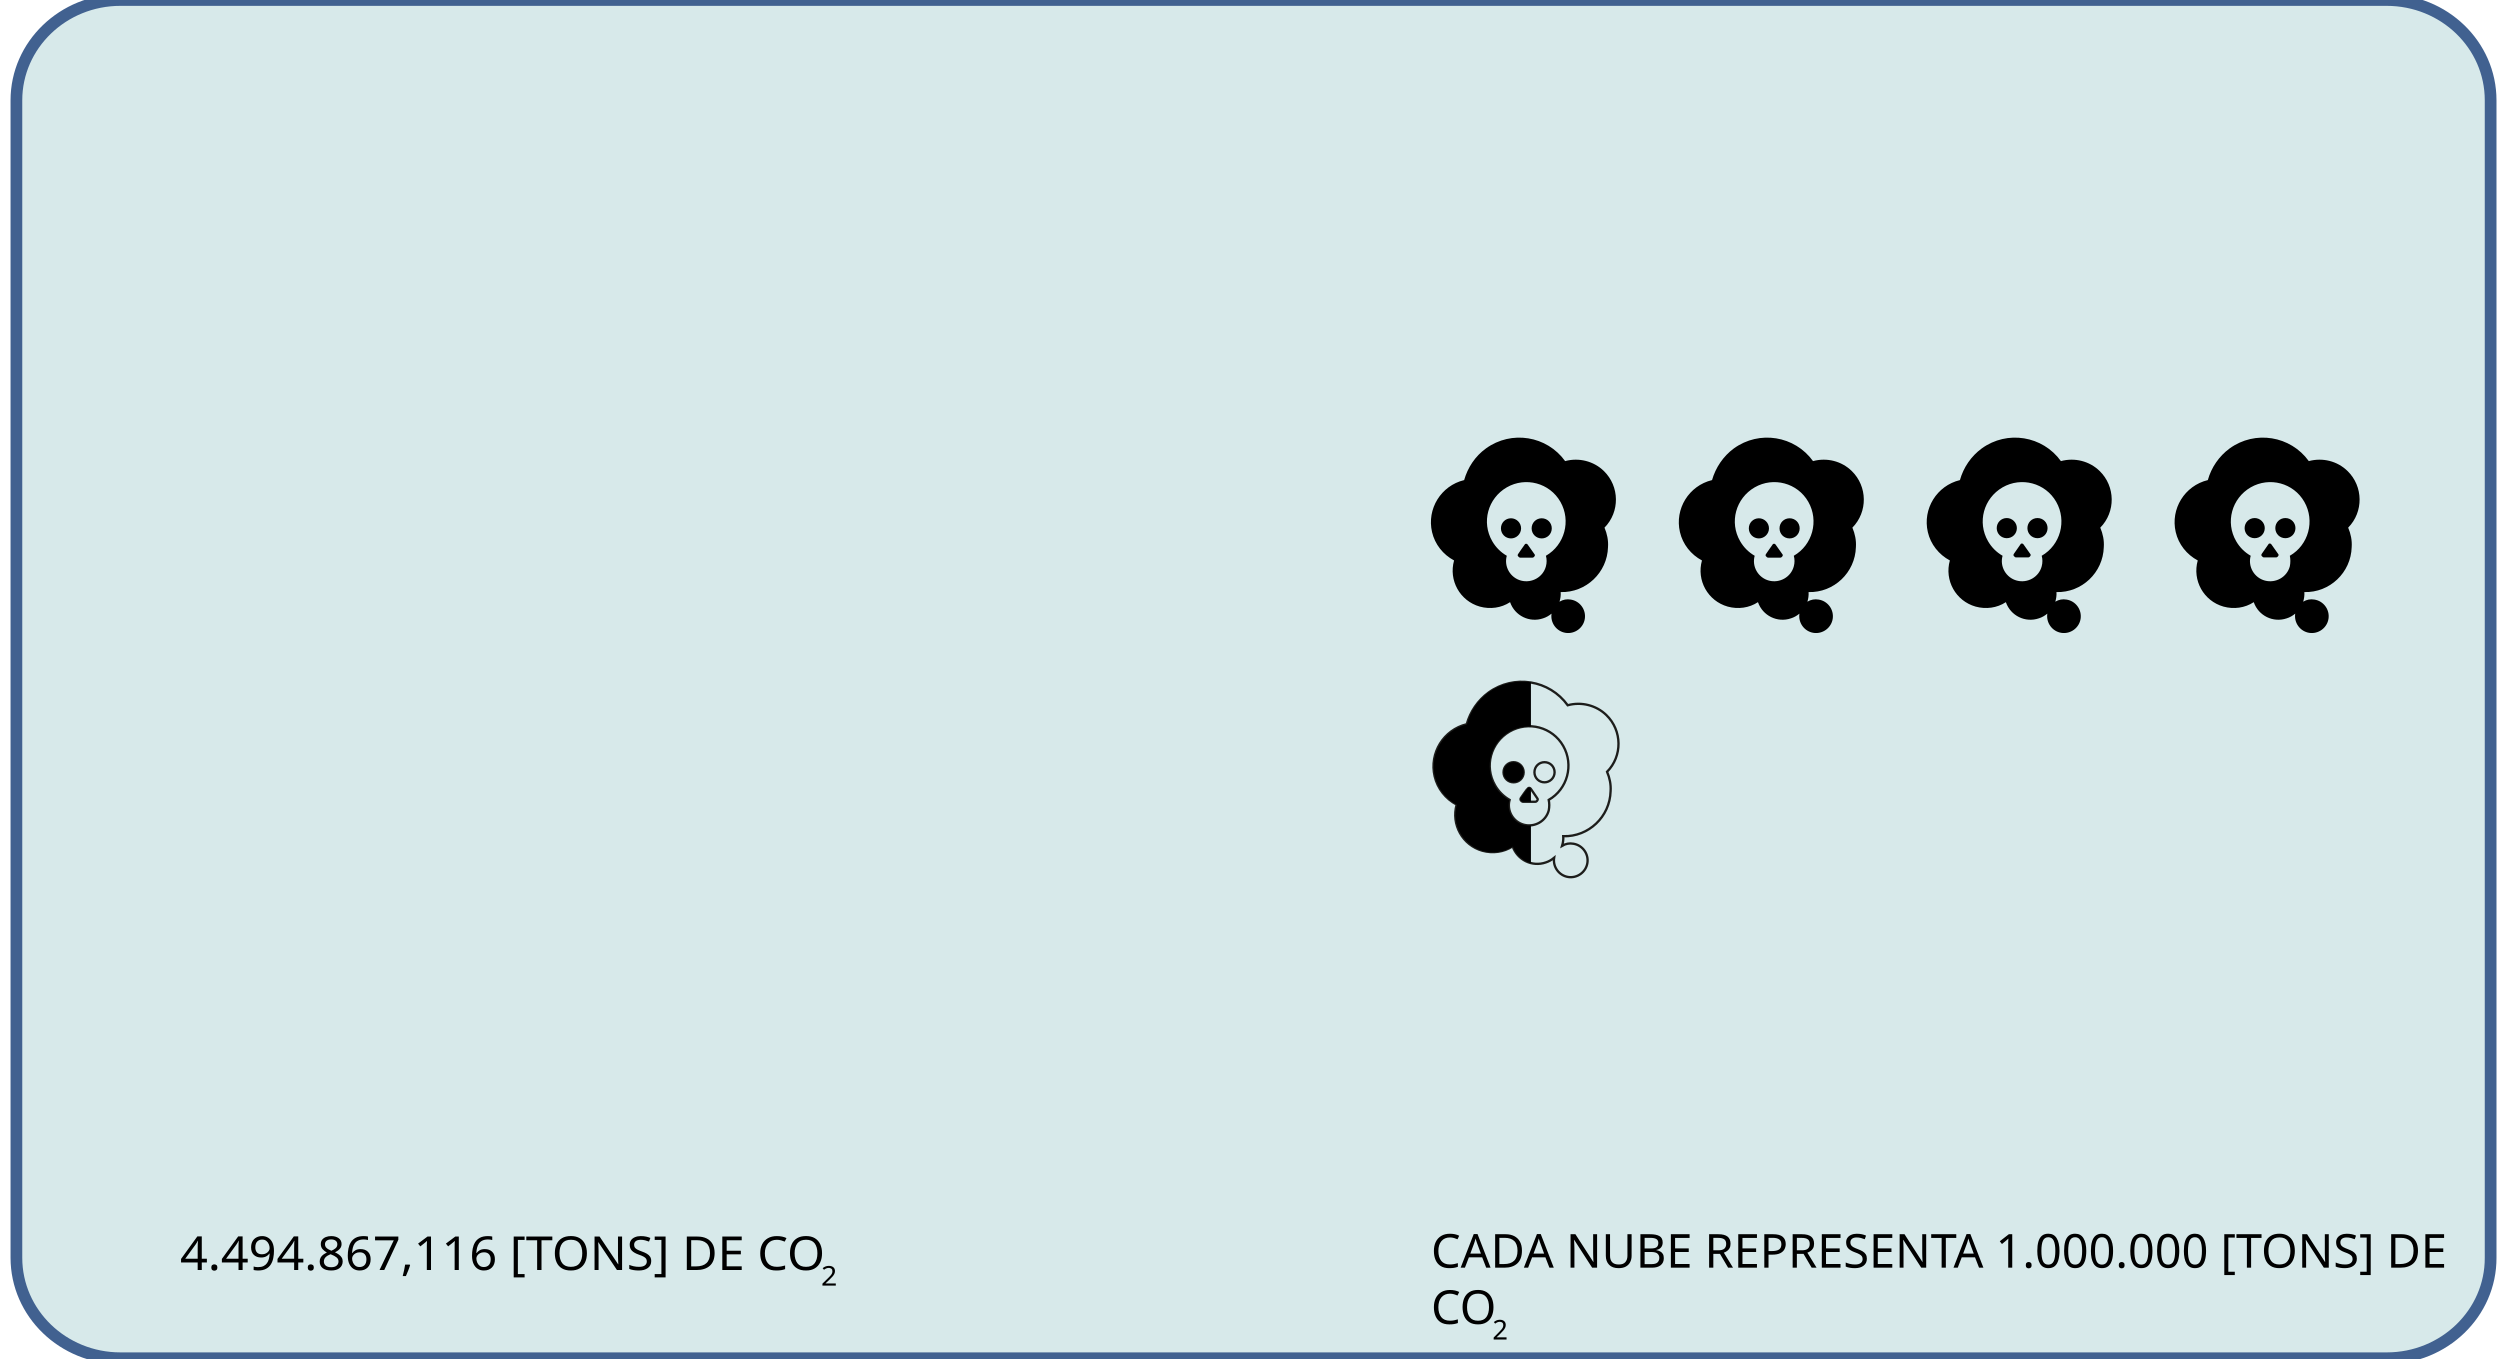
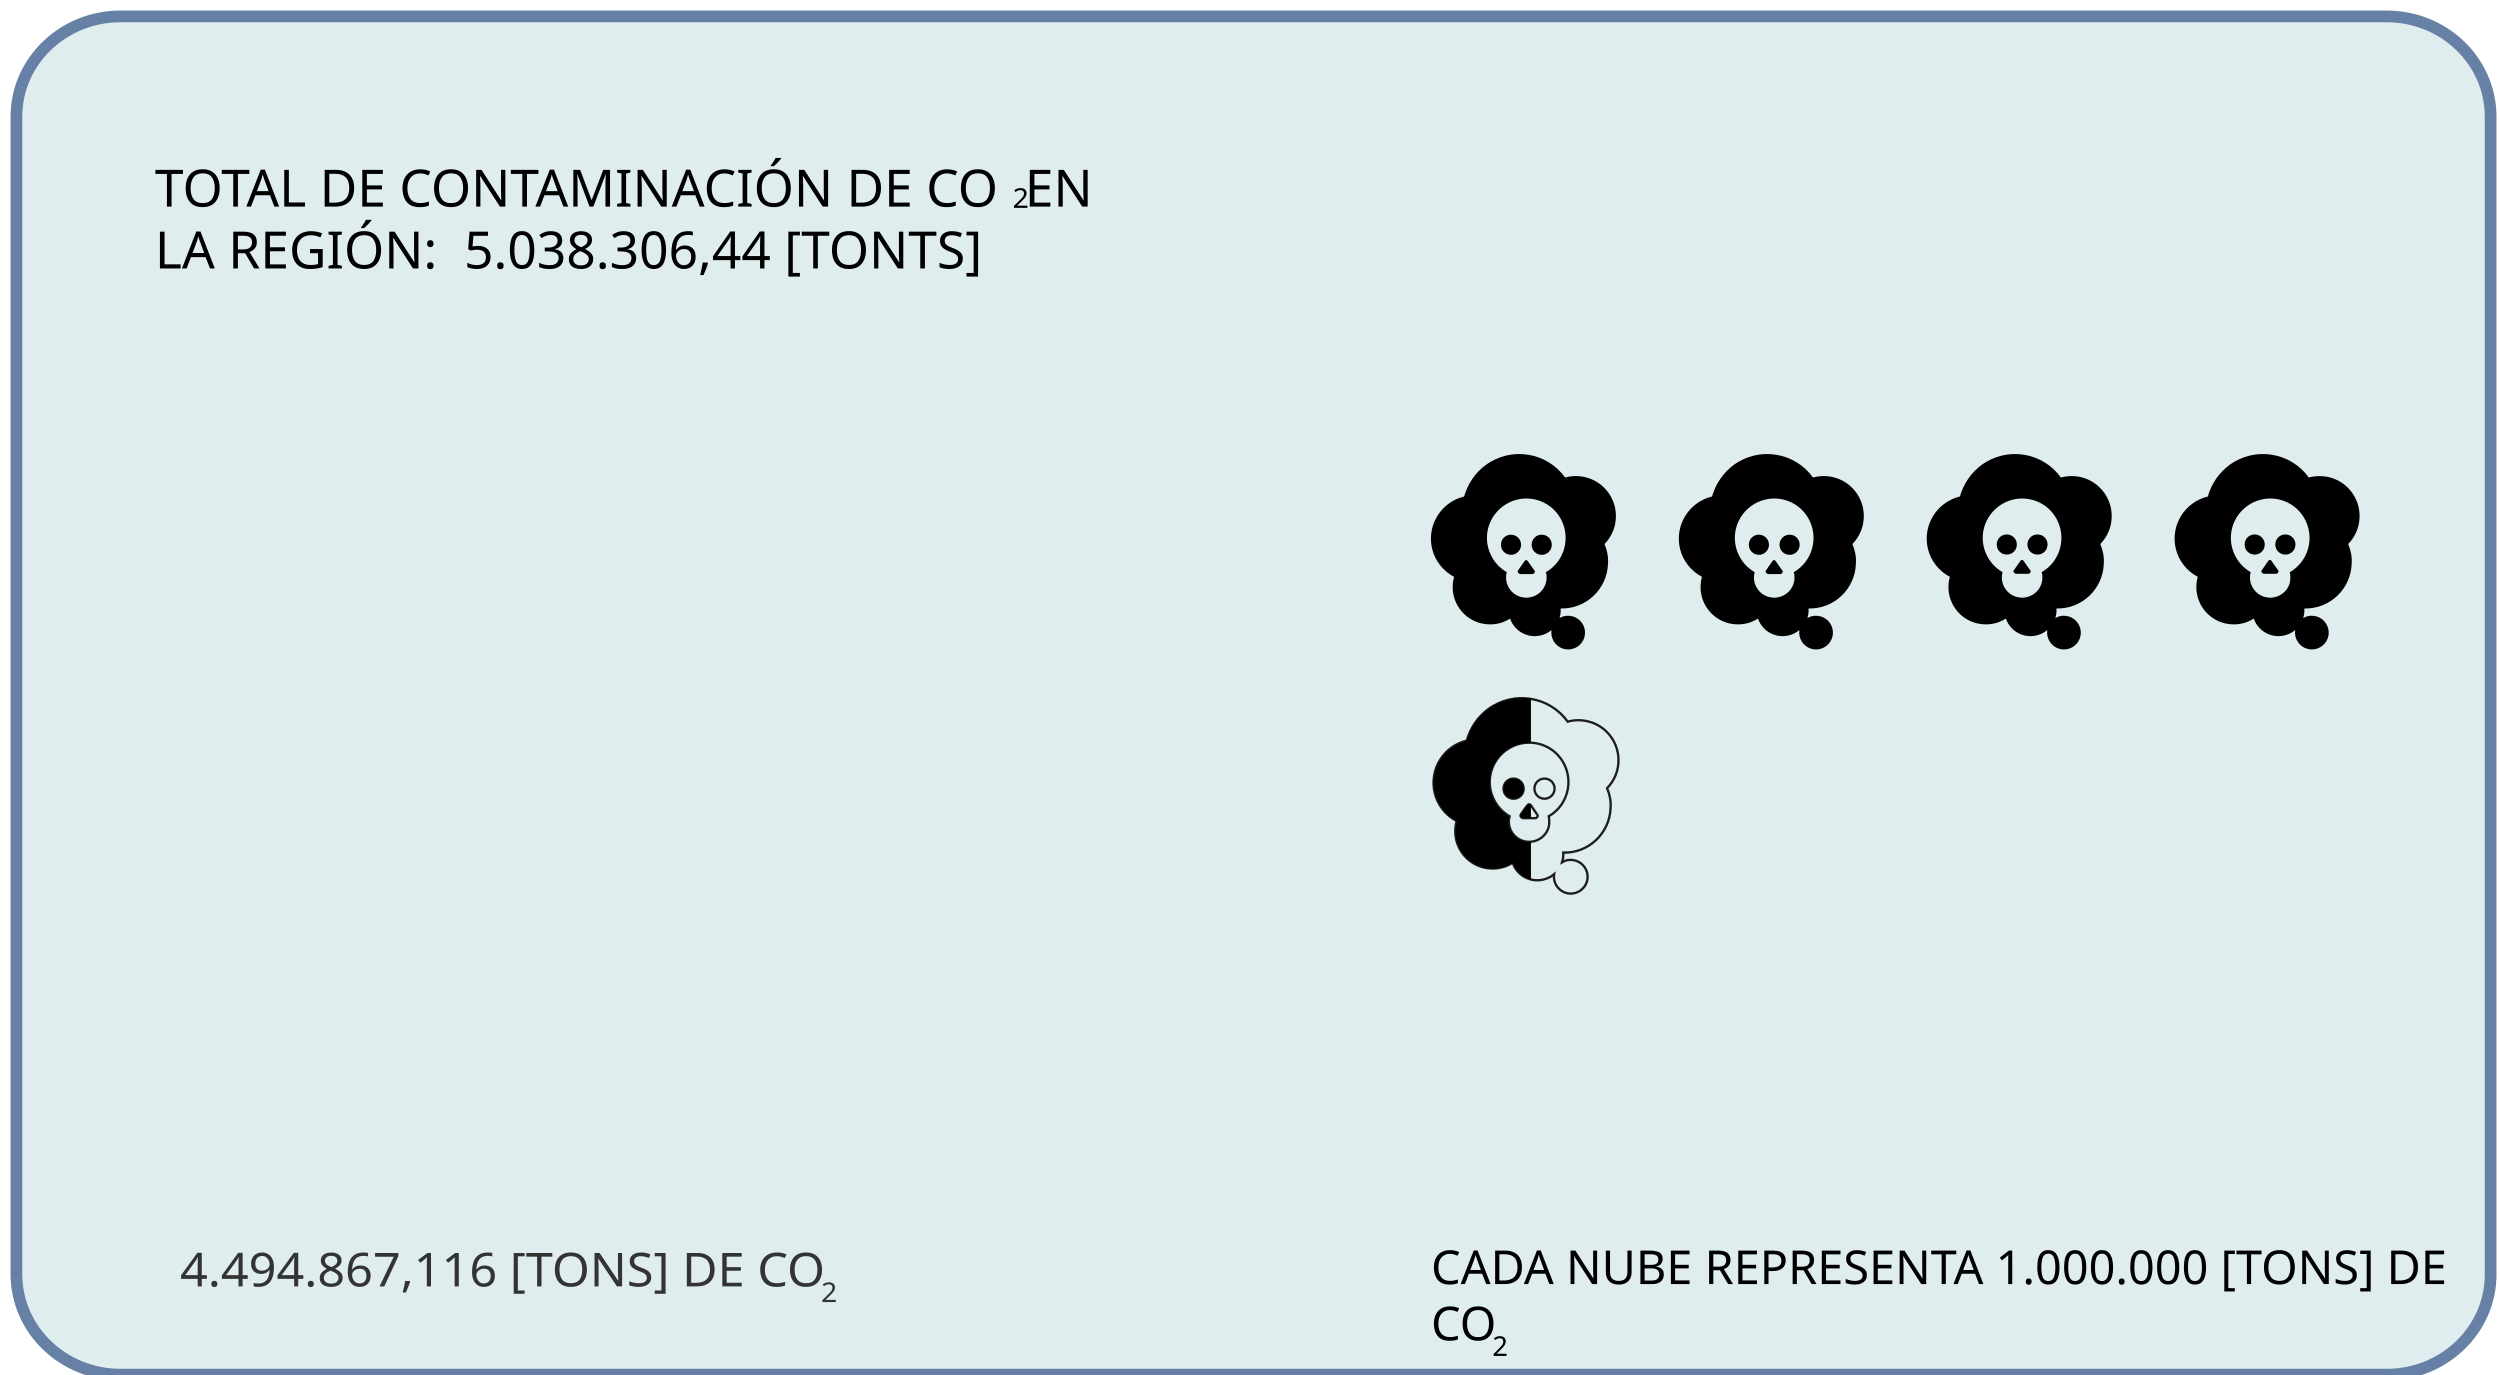
- <svg xmlns="http://www.w3.org/2000/svg" version="1.1" id="Capa_1" x="0px" y="0px" viewBox="0 0 1067 579.7" style="enable-background:new 0 0 1067 579.7;" xml:space="preserve">
+ <svg xmlns="http://www.w3.org/2000/svg" version="1.1" id="Capa_1" x="0px" y="0px" viewBox="0 0 1067 586.7" style="enable-background:new 0 0 1067 586.7;" xml:space="preserve">
  <style type="text/css">
- 	.st0{fill:#D7E9EA;stroke:#416190;stroke-width:5;stroke-miterlimit:10;}
- 	.st1{fill:none;}
- 	.st2{font-family:'Tahoma';}
- 	.st3{font-size:20px;}
- 	.st4{font-size:11.66px;}
- 	.st5{fill:none;stroke:#1D1D1B;stroke-miterlimit:10;}
+ 	.st0{opacity:0.8;}
+ 	.st1{fill:#D7E9EA;stroke:#416190;stroke-width:5;stroke-miterlimit:10;}
+ 	.st2{fill:none;}
+ 	.st3{font-family:'Tahoma';}
+ 	.st4{font-size:20px;}
+ 	.st5{font-size:11.66px;}
+ 	.st6{fill:none;stroke:#1D1D1B;stroke-miterlimit:10;}
+ 	.st7{font-family:'Tahoma-Bold';}
+ 	.st8{font-size:22px;}
</style>
-   <g id="Capa_2">
-     <path class="st0" d="M1018.7,579.7H51.4C26.9,579.7,7,560.5,7,536.8v-494C7,19.2,26.9,0,51.4,0h967.2c24.6,0,44.4,19.2,44.4,42.8   v494C1063.1,560.5,1043.1,579.7,1018.7,579.7z" />
-     <rect x="71.5" y="526.8" class="st1" width="445.3" height="88.2" />
-     <text transform="matrix(1.0374 0 0 1 71.439 542.0479)" class="st2 st3"> 4.494.867,116 [TONS] DE CO</text>
-     <text transform="matrix(1.0374 0 0 1 350.4302 548.708)" class="st2 st4">2</text>
-     <text transform="matrix(1.0374 0 0 1 357.0337 542.0479)" class="st2 st3">        </text>
+   <g id="Capa_2" class="st0">
+     <path class="st1" d="M1018.7,586.7H51.4C26.9,586.7,7,567.5,7,543.8v-494C7,26.2,26.9,7,51.4,7h967.2c24.6,0,44.4,19.2,44.4,42.8   v494C1063.1,567.5,1043.1,586.7,1018.7,586.7z" />
+     <rect x="71.5" y="533.8" class="st2" width="445.3" height="88.2" />
+     <text transform="matrix(1.0374 0 0 1 71.439 549.0479)" class="st3 st4"> 4.494.867,116 [TONS] DE CO</text>
+     <text transform="matrix(1.0374 0 0 1 350.4307 555.708)" class="st3 st5">2</text>
+     <text transform="matrix(1.0374 0 0 1 357.0342 549.0479)" class="st3 st4">        </text>
  </g>
  <g id="Capa_1_1_">
-     <path d="M634.2,191.4c10.9-7.9,26-5.4,33.8,5.4c5.8-1.6,12.2,0,16.5,4.2c6.8,6.6,6.9,17.5,0.3,24.2c1.1,2.6,1.7,5.4,1.5,8.3   c-0.3,10.9-9.4,19.5-20.2,19.2c0.1,1.4-0.1,2.8-0.5,4.1c1.5-0.9,3.1-1.2,4.8-0.9c3.9,0.6,6.6,4.3,6,8.2c-0.6,3.9-4.3,6.6-8.2,6   s-6.6-4.3-6-8.2c-1.1,0.9-2.3,1.6-3.6,2c-5.8,2-12.1-1.1-14.1-6.9c-3.8,2.5-8.5,3.1-12.9,1.9c-8.5-2.4-13.4-11.2-11-19.7   c-4.7-2.5-8.2-6.9-9.4-12.1c-2.3-9.9,3.8-19.8,13.7-22.2C626.4,199.6,629.6,194.7,634.2,191.4z M659.8,237.2   c8-4.6,10.8-14.9,6.2-23s-14.9-10.8-22.9-6.2c-8.1,4.7-10.9,14.9-6.2,23c1.5,2.6,3.6,4.7,6.2,6.2c-1.3,4.6,1.5,9.4,6.1,10.6   c4.6,1.2,9.4-1.5,10.6-6.1C660.2,240.2,660.2,238.7,659.8,237.2z M649.2,225.5c0-2.4-2-4.3-4.3-4.3c-2.4,0-4.3,1.9-4.3,4.3   c0,2.4,1.9,4.3,4.3,4.3C647.2,229.8,649.2,227.9,649.2,225.5L649.2,225.5z M647.9,236.5c-0.2,0.3-0.2,0.7,0,0.9   c0.4,0.4,0.6,0.6,0.8,0.6h2.7h2.7c0.2,0,0.4-0.1,0.6-0.3c0.5-0.5,0.5-0.9,0.2-1.2l-2.9-4.1c-0.3-0.4-0.8-0.4-1.1-0.2   C650.7,232.4,647.9,236.5,647.9,236.5 M662.3,225.5c0-2.4-1.9-4.3-4.3-4.3c-2.4,0-4.3,1.9-4.3,4.3c0,2.4,1.9,4.3,4.3,4.3   C660.4,229.8,662.3,227.9,662.3,225.5L662.3,225.5z" />
-     <path d="M740,191.4c10.9-7.9,26-5.4,33.8,5.4c5.9-1.6,12.2,0,16.5,4.2c6.8,6.6,6.9,17.5,0.3,24.2c1.1,2.6,1.7,5.4,1.5,8.3   c-0.3,10.9-9.4,19.5-20.2,19.2c0.1,1.4-0.1,2.8-0.5,4.1c1.5-0.9,3.1-1.2,4.8-0.9c3.9,0.6,6.6,4.3,6,8.2c-0.6,3.9-4.3,6.6-8.2,6   s-6.6-4.3-6-8.2c-1.1,0.9-2.3,1.6-3.6,2c-5.8,2-12.1-1.1-14.1-6.9c-3.8,2.5-8.5,3.1-12.9,1.9c-8.5-2.4-13.4-11.2-11-19.7   c-4.7-2.5-8.2-6.9-9.4-12.1c-2.3-9.9,3.8-19.8,13.7-22.2C732.2,199.6,735.5,194.7,740,191.4z M765.6,237.2c8-4.6,10.8-14.9,6.2-23   s-14.9-10.8-22.9-6.2c-8.1,4.7-10.9,14.9-6.2,23c1.5,2.6,3.6,4.7,6.2,6.2c-1.3,4.6,1.5,9.4,6.1,10.6c4.6,1.2,9.4-1.5,10.6-6.1   C766,240.2,766,238.7,765.6,237.2z M755,225.5c0-2.4-2-4.3-4.3-4.3c-2.4,0-4.3,1.9-4.3,4.3c0,2.4,1.9,4.3,4.3,4.3   C753,229.8,755,227.9,755,225.5L755,225.5z M753.7,236.5c-0.2,0.3-0.2,0.7,0,0.9c0.4,0.4,0.6,0.6,0.8,0.6h2.7h2.7   c0.2,0,0.4-0.1,0.6-0.3c0.5-0.5,0.5-0.9,0.2-1.2l-2.9-4.1c-0.3-0.4-0.8-0.4-1.1-0.2C756.5,232.4,753.7,236.5,753.7,236.5    M768.1,225.5c0-2.4-1.9-4.3-4.3-4.3c-2.4,0-4.3,1.9-4.3,4.3c0,2.4,1.9,4.3,4.3,4.3C766.2,229.8,768.1,227.9,768.1,225.5   L768.1,225.5z" />
-     <path d="M845.8,191.4c10.9-7.9,26-5.4,33.8,5.4c5.9-1.6,12.2,0,16.5,4.2c6.8,6.6,6.9,17.5,0.3,24.2c1.1,2.6,1.7,5.4,1.5,8.3   c-0.3,10.9-9.4,19.5-20.2,19.2c0.1,1.4-0.1,2.8-0.5,4.1c1.5-0.9,3.1-1.2,4.8-0.9c3.9,0.6,6.6,4.3,6,8.2c-0.6,3.9-4.3,6.6-8.2,6   s-6.6-4.3-6-8.2c-1.1,0.9-2.3,1.6-3.6,2c-5.8,2-12.1-1.1-14.1-6.9c-3.8,2.5-8.5,3.1-12.9,1.9c-8.5-2.4-13.4-11.2-11-19.7   c-4.7-2.5-8.2-6.9-9.4-12.1c-2.3-9.9,3.8-19.8,13.7-22.2C838,199.5,841.3,194.7,845.8,191.4z M871.4,237.2c8-4.6,10.8-14.9,6.2-23   s-14.9-10.8-22.9-6.2c-8.1,4.7-10.9,14.9-6.2,23c1.5,2.6,3.6,4.7,6.2,6.2c-1.3,4.6,1.5,9.4,6.1,10.6c4.6,1.2,9.4-1.5,10.6-6.1   C871.8,240.2,871.8,238.6,871.4,237.2z M860.8,225.4c0-2.4-2-4.3-4.3-4.3c-2.4,0-4.3,1.9-4.3,4.3c0,2.4,1.9,4.3,4.3,4.3   C858.9,229.7,860.8,227.8,860.8,225.4L860.8,225.4z M859.5,236.4c-0.2,0.3-0.2,0.7,0,0.9c0.4,0.4,0.6,0.6,0.8,0.6h2.7h2.7   c0.2,0,0.4-0.1,0.6-0.3c0.5-0.5,0.5-0.9,0.2-1.2l-2.9-4.1c-0.3-0.4-0.8-0.4-1.1-0.2C862.4,232.3,859.5,236.4,859.5,236.4    M873.9,225.4c0-2.4-1.9-4.3-4.3-4.3c-2.4,0-4.3,1.9-4.3,4.3c0,2.4,1.9,4.3,4.3,4.3S873.9,227.8,873.9,225.4L873.9,225.4z" />
-     <path d="M951.6,191.4c10.9-7.9,26-5.4,33.8,5.4c5.9-1.6,12.2,0,16.5,4.2c6.8,6.6,6.9,17.5,0.3,24.2c1.1,2.6,1.7,5.4,1.5,8.3   c-0.3,10.9-9.4,19.5-20.2,19.2c0.1,1.4-0.1,2.8-0.5,4.1c1.5-0.9,3.1-1.2,4.8-0.9c3.9,0.6,6.6,4.3,6,8.2c-0.6,3.9-4.3,6.6-8.2,6   s-6.6-4.3-6-8.2c-1.1,0.9-2.3,1.6-3.6,2c-5.8,2-12.1-1.1-14.1-6.9c-3.8,2.5-8.5,3.1-12.9,1.9c-8.5-2.4-13.4-11.2-11-19.7   c-4.7-2.5-8.2-6.9-9.4-12.1c-2.3-9.9,3.8-19.8,13.7-22.2C943.8,199.5,947.1,194.7,951.6,191.4z M977.3,237.2   c8-4.6,10.8-14.9,6.2-23s-14.9-10.8-22.9-6.2c-8.1,4.7-10.9,14.9-6.2,23c1.5,2.6,3.6,4.7,6.2,6.2c-1.3,4.6,1.5,9.4,6.1,10.6   c4.6,1.2,9.4-1.5,10.6-6.1C977.6,240.2,977.6,238.6,977.3,237.2z M966.6,225.4c0-2.4-2-4.3-4.3-4.3c-2.4,0-4.3,1.9-4.3,4.3   c0,2.4,1.9,4.3,4.3,4.3C964.7,229.7,966.6,227.8,966.6,225.4L966.6,225.4z M965.3,236.4c-0.2,0.3-0.2,0.7,0,0.9   c0.4,0.4,0.6,0.6,0.8,0.6h2.7h2.7c0.2,0,0.4-0.1,0.6-0.3c0.5-0.5,0.5-0.9,0.2-1.2l-2.9-4.1c-0.3-0.4-0.8-0.4-1.1-0.2   C968.2,232.3,965.3,236.4,965.3,236.4 M979.7,225.4c0-2.4-1.9-4.3-4.3-4.3c-2.4,0-4.3,1.9-4.3,4.3c0,2.4,1.9,4.3,4.3,4.3   S979.7,227.8,979.7,225.4L979.7,225.4z" />
-     <path class="st5" d="M635.3,295.6c10.9-7.9,26-5.4,33.8,5.4c5.8-1.6,12.2,0,16.5,4.2c6.8,6.6,6.9,17.5,0.3,24.2   c1.1,2.6,1.7,5.4,1.5,8.3c-0.3,10.9-9.4,19.5-20.2,19.2c0.1,1.4-0.1,2.8-0.5,4.1c1.5-0.9,3.1-1.2,4.8-0.9c3.9,0.6,6.6,4.3,6,8.2   c-0.6,3.9-4.3,6.6-8.2,6s-6.6-4.3-6-8.2c-1.1,0.9-2.3,1.6-3.6,2c-5.8,2-12.1-1.1-14.1-6.9c-3.8,2.5-8.5,3.1-12.9,1.9   c-8.5-2.4-13.4-11.2-11-19.7c-4.7-2.5-8.2-6.9-9.4-12.1c-2.3-9.9,3.8-19.8,13.7-22.2C627.5,303.7,630.8,298.9,635.3,295.6z    M661,341.4c8-4.6,10.8-14.9,6.2-23s-14.9-10.8-22.9-6.2c-8.1,4.7-10.9,14.9-6.2,23c1.5,2.6,3.6,4.7,6.2,6.2   c-1.3,4.6,1.5,9.4,6.1,10.6s9.4-1.5,10.6-6.1C661.3,344.4,661.3,342.8,661,341.4z M650.3,329.6c0-2.4-2-4.3-4.3-4.3   c-2.4,0-4.3,1.9-4.3,4.3s1.9,4.3,4.3,4.3C648.4,333.9,650.3,332,650.3,329.6L650.3,329.6z M649.1,340.6c-0.2,0.3-0.2,0.7,0,1   c0.4,0.4,0.6,0.6,0.8,0.6h2.7h2.7c0.2,0,0.4-0.1,0.6-0.3c0.5-0.5,0.5-0.9,0.2-1.2l-2.8-4.1c-0.3-0.4-0.8-0.4-1.1-0.2   C651.9,336.5,649.1,340.6,649.1,340.6 M663.5,329.6c0-2.4-1.9-4.3-4.3-4.3c-2.4,0-4.3,1.9-4.3,4.3s1.9,4.3,4.3,4.3   C661.5,333.9,663.5,332,663.5,329.6L663.5,329.6z" />
-     <rect x="610.8" y="525.8" class="st1" width="429.2" height="88.2" />
-     <text transform="matrix(1 0 0 1 610.7698 541.0476)" class="st2 st3">CADA NUBE REPRESENTA 1.000.000 [TONS] DE </text>
-     <text transform="matrix(1 0 0 1 610.7698 565.0476)" class="st2 st3">CO</text>
-     <text transform="matrix(1 0 0 1 636.9316 571.708)" class="st2 st4">2</text>
-     <text transform="matrix(1 0 0 1 643.2971 565.0476)" class="st2 st3">        </text>
-     <path d="M653.4,336.8l-0.2-0.3c-0.2-0.3-0.5-0.4-0.8-0.3c0,2,0,4,0,5.9c0-2,0-4,0-5.9c-0.1,0-0.2,0.1-0.3,0.1   c-0.2,0.2-3.1,4.3-3.1,4.3c-0.2,0.3-0.2,0.7,0,1c0.4,0.4,0.6,0.6,0.8,0.6h2.7h0.9" />
-     <path d="M653.4,291.2c-0.7-0.1-1.3-0.2-2-0.2c-5.5-0.4-11.2,1-16.1,4.5c-4.5,3.3-7.8,8.1-9.2,13.7c-9.9,2.3-16,12.3-13.7,22.2   c1.2,5.2,4.7,9.6,9.4,12.1c-2.4,8.5,2.6,17.2,11,19.7c4.4,1.2,9.1,0.5,12.9-1.9c1.2,3.6,4.2,6.2,7.7,7.1c0-5.4,0-10.8,0-16.1   c-1,0.1-2,0-3.1-0.2c-4.6-1.2-7.4-6-6.1-10.6c-2.6-1.5-4.8-3.6-6.2-6.2c-4.6-8.1-1.8-18.3,6.2-23c2.9-1.7,6.1-2.3,9.2-2.2   C653.4,303.7,653.4,297.5,653.4,291.2z" />
-     <path d="M646,325.3c-2.4,0-4.3,1.9-4.3,4.3s1.9,4.3,4.3,4.3c2.4,0,4.3-1.9,4.3-4.3C650.3,327.2,648.4,325.3,646,325.3z" />
+     <path d="M634.2,198.4c10.9-7.9,26-5.4,33.8,5.4c5.8-1.6,12.2,0,16.5,4.2c6.8,6.6,6.9,17.5,0.3,24.2c1.1,2.6,1.7,5.4,1.5,8.3   c-0.3,10.9-9.4,19.5-20.2,19.2c0.1,1.4-0.1,2.8-0.5,4.1c1.5-0.9,3.1-1.2,4.8-0.9c3.9,0.6,6.6,4.3,6,8.2c-0.6,3.9-4.3,6.6-8.2,6   s-6.6-4.3-6-8.2c-1.1,0.9-2.3,1.6-3.6,2c-5.8,2-12.1-1.1-14.1-6.9c-3.8,2.5-8.5,3.1-12.9,1.9c-8.5-2.4-13.4-11.2-11-19.7   c-4.7-2.5-8.2-6.9-9.4-12.1c-2.3-9.9,3.8-19.8,13.7-22.2C626.4,206.6,629.6,201.7,634.2,198.4z M659.8,244.2   c8-4.6,10.8-14.9,6.2-23s-14.9-10.8-22.9-6.2c-8.1,4.7-10.9,14.9-6.2,23c1.5,2.6,3.6,4.7,6.2,6.2c-1.3,4.6,1.5,9.4,6.1,10.6   c4.6,1.2,9.4-1.5,10.6-6.1C660.2,247.2,660.2,245.7,659.8,244.2z M649.2,232.5c0-2.4-2-4.3-4.3-4.3c-2.4,0-4.3,1.9-4.3,4.3   c0,2.4,1.9,4.3,4.3,4.3C647.2,236.8,649.2,234.9,649.2,232.5L649.2,232.5z M647.9,243.5c-0.2,0.3-0.2,0.7,0,0.9   c0.4,0.4,0.6,0.6,0.8,0.6h2.7h2.7c0.2,0,0.4-0.1,0.6-0.3c0.5-0.5,0.5-0.9,0.2-1.2l-2.9-4.1c-0.3-0.4-0.8-0.4-1.1-0.2   C650.7,239.4,647.9,243.5,647.9,243.5 M662.3,232.5c0-2.4-1.9-4.3-4.3-4.3c-2.4,0-4.3,1.9-4.3,4.3c0,2.4,1.9,4.3,4.3,4.3   C660.4,236.8,662.3,234.9,662.3,232.5L662.3,232.5z" />
+     <path d="M740,198.4c10.9-7.9,26-5.4,33.8,5.4c5.9-1.6,12.2,0,16.5,4.2c6.8,6.6,6.9,17.5,0.3,24.2c1.1,2.6,1.7,5.4,1.5,8.3   c-0.3,10.9-9.4,19.5-20.2,19.2c0.1,1.4-0.1,2.8-0.5,4.1c1.5-0.9,3.1-1.2,4.8-0.9c3.9,0.6,6.6,4.3,6,8.2c-0.6,3.9-4.3,6.6-8.2,6   s-6.6-4.3-6-8.2c-1.1,0.9-2.3,1.6-3.6,2c-5.8,2-12.1-1.1-14.1-6.9c-3.8,2.5-8.5,3.1-12.9,1.9c-8.5-2.4-13.4-11.2-11-19.7   c-4.7-2.5-8.2-6.9-9.4-12.1c-2.3-9.9,3.8-19.8,13.7-22.2C732.2,206.6,735.5,201.7,740,198.4z M765.6,244.2c8-4.6,10.8-14.9,6.2-23   s-14.9-10.8-22.9-6.2c-8.1,4.7-10.9,14.9-6.2,23c1.5,2.6,3.6,4.7,6.2,6.2c-1.3,4.6,1.5,9.4,6.1,10.6c4.6,1.2,9.4-1.5,10.6-6.1   C766,247.2,766,245.7,765.6,244.2z M755,232.5c0-2.4-2-4.3-4.3-4.3c-2.4,0-4.3,1.9-4.3,4.3c0,2.4,1.9,4.3,4.3,4.3   C753,236.8,755,234.9,755,232.5L755,232.5z M753.7,243.5c-0.2,0.3-0.2,0.7,0,0.9c0.4,0.4,0.6,0.6,0.8,0.6h2.7h2.7   c0.2,0,0.4-0.1,0.6-0.3c0.5-0.5,0.5-0.9,0.2-1.2l-2.9-4.1c-0.3-0.4-0.8-0.4-1.1-0.2C756.5,239.4,753.7,243.5,753.7,243.5    M768.1,232.5c0-2.4-1.9-4.3-4.3-4.3c-2.4,0-4.3,1.9-4.3,4.3c0,2.4,1.9,4.3,4.3,4.3C766.2,236.8,768.1,234.9,768.1,232.5   L768.1,232.5z" />
+     <path d="M845.8,198.4c10.9-7.9,26-5.4,33.8,5.4c5.9-1.6,12.2,0,16.5,4.2c6.8,6.6,6.9,17.5,0.3,24.2c1.1,2.6,1.7,5.4,1.5,8.3   c-0.3,10.9-9.4,19.5-20.2,19.2c0.1,1.4-0.1,2.8-0.5,4.1c1.5-0.9,3.1-1.2,4.8-0.9c3.9,0.6,6.6,4.3,6,8.2c-0.6,3.9-4.3,6.6-8.2,6   s-6.6-4.3-6-8.2c-1.1,0.9-2.3,1.6-3.6,2c-5.8,2-12.1-1.1-14.1-6.9c-3.8,2.5-8.5,3.1-12.9,1.9c-8.5-2.4-13.4-11.2-11-19.7   c-4.7-2.5-8.2-6.9-9.4-12.1c-2.3-9.9,3.8-19.8,13.7-22.2C838,206.5,841.3,201.7,845.8,198.4z M871.4,244.2c8-4.6,10.8-14.9,6.2-23   s-14.9-10.8-22.9-6.2c-8.1,4.7-10.9,14.9-6.2,23c1.5,2.6,3.6,4.7,6.2,6.2c-1.3,4.6,1.5,9.4,6.1,10.6c4.6,1.2,9.4-1.5,10.6-6.1   C871.8,247.2,871.8,245.6,871.4,244.2z M860.8,232.4c0-2.4-2-4.3-4.3-4.3c-2.4,0-4.3,1.9-4.3,4.3c0,2.4,1.9,4.3,4.3,4.3   C858.9,236.7,860.8,234.8,860.8,232.4L860.8,232.4z M859.5,243.4c-0.2,0.3-0.2,0.7,0,0.9c0.4,0.4,0.6,0.6,0.8,0.6h2.7h2.7   c0.2,0,0.4-0.1,0.6-0.3c0.5-0.5,0.5-0.9,0.2-1.2l-2.9-4.1c-0.3-0.4-0.8-0.4-1.1-0.2C862.4,239.3,859.5,243.4,859.5,243.4    M873.9,232.4c0-2.4-1.9-4.3-4.3-4.3c-2.4,0-4.3,1.9-4.3,4.3c0,2.4,1.9,4.3,4.3,4.3S873.9,234.8,873.9,232.4L873.9,232.4z" />
+     <path d="M951.6,198.4c10.9-7.9,26-5.4,33.8,5.4c5.9-1.6,12.2,0,16.5,4.2c6.8,6.6,6.9,17.5,0.3,24.2c1.1,2.6,1.7,5.4,1.5,8.3   c-0.3,10.9-9.4,19.5-20.2,19.2c0.1,1.4-0.1,2.8-0.5,4.1c1.5-0.9,3.1-1.2,4.8-0.9c3.9,0.6,6.6,4.3,6,8.2c-0.6,3.9-4.3,6.6-8.2,6   s-6.6-4.3-6-8.2c-1.1,0.9-2.3,1.6-3.6,2c-5.8,2-12.1-1.1-14.1-6.9c-3.8,2.5-8.5,3.1-12.9,1.9c-8.5-2.4-13.4-11.2-11-19.7   c-4.7-2.5-8.2-6.9-9.4-12.1c-2.3-9.9,3.8-19.8,13.7-22.2C943.8,206.5,947.1,201.7,951.6,198.4z M977.3,244.2   c8-4.6,10.8-14.9,6.2-23s-14.9-10.8-22.9-6.2c-8.1,4.7-10.9,14.9-6.2,23c1.5,2.6,3.6,4.7,6.2,6.2c-1.3,4.6,1.5,9.4,6.1,10.6   c4.6,1.2,9.4-1.5,10.6-6.1C977.6,247.2,977.6,245.6,977.3,244.2z M966.6,232.4c0-2.4-2-4.3-4.3-4.3c-2.4,0-4.3,1.9-4.3,4.3   c0,2.4,1.9,4.3,4.3,4.3C964.7,236.7,966.6,234.8,966.6,232.4L966.6,232.4z M965.3,243.4c-0.2,0.3-0.2,0.7,0,0.9   c0.4,0.4,0.6,0.6,0.8,0.6h2.7h2.7c0.2,0,0.4-0.1,0.6-0.3c0.5-0.5,0.5-0.9,0.2-1.2l-2.9-4.1c-0.3-0.4-0.8-0.4-1.1-0.2   C968.2,239.3,965.3,243.4,965.3,243.4 M979.7,232.4c0-2.4-1.9-4.3-4.3-4.3c-2.4,0-4.3,1.9-4.3,4.3c0,2.4,1.9,4.3,4.3,4.3   S979.7,234.8,979.7,232.4L979.7,232.4z" />
+     <path class="st6" d="M635.3,302.6c10.9-7.9,26-5.4,33.8,5.4c5.8-1.6,12.2,0,16.5,4.2c6.8,6.6,6.9,17.5,0.3,24.2   c1.1,2.6,1.7,5.4,1.5,8.3c-0.3,10.9-9.4,19.5-20.2,19.2c0.1,1.4-0.1,2.8-0.5,4.1c1.5-0.9,3.1-1.2,4.8-0.9c3.9,0.6,6.6,4.3,6,8.2   c-0.6,3.9-4.3,6.6-8.2,6s-6.6-4.3-6-8.2c-1.1,0.9-2.3,1.6-3.6,2c-5.8,2-12.1-1.1-14.1-6.9c-3.8,2.5-8.5,3.1-12.9,1.9   c-8.5-2.4-13.4-11.2-11-19.7c-4.7-2.5-8.2-6.9-9.4-12.1c-2.3-9.9,3.8-19.8,13.7-22.2C627.5,310.7,630.8,305.9,635.3,302.6z    M661,348.4c8-4.6,10.8-14.9,6.2-23s-14.9-10.8-22.9-6.2c-8.1,4.7-10.9,14.9-6.2,23c1.5,2.6,3.6,4.7,6.2,6.2   c-1.3,4.6,1.5,9.4,6.1,10.6s9.4-1.5,10.6-6.1C661.3,351.4,661.3,349.8,661,348.4z M650.3,336.6c0-2.4-2-4.3-4.3-4.3   c-2.4,0-4.3,1.9-4.3,4.3s1.9,4.3,4.3,4.3C648.4,340.9,650.3,339,650.3,336.6L650.3,336.6z M649.1,347.6c-0.2,0.3-0.2,0.7,0,1   c0.4,0.4,0.6,0.6,0.8,0.6h2.7h2.7c0.2,0,0.4-0.1,0.6-0.3c0.5-0.5,0.5-0.9,0.2-1.2l-2.8-4.1c-0.3-0.4-0.8-0.4-1.1-0.2   C651.9,343.5,649.1,347.6,649.1,347.6 M663.5,336.6c0-2.4-1.9-4.3-4.3-4.3c-2.4,0-4.3,1.9-4.3,4.3s1.9,4.3,4.3,4.3   C661.5,340.9,663.5,339,663.5,336.6L663.5,336.6z" />
+     <rect x="610.8" y="532.8" class="st2" width="429.2" height="88.2" />
+     <text transform="matrix(1 0 0 1 610.7698 548.0476)" class="st3 st4">CADA NUBE REPRESENTA 1.000.000 [TONS] DE </text>
+     <text transform="matrix(1 0 0 1 610.7698 572.0476)" class="st3 st4">CO</text>
+     <text transform="matrix(1 0 0 1 636.9316 578.708)" class="st3 st5">2</text>
+     <text transform="matrix(1 0 0 1 643.2971 572.0476)" class="st3 st4">        </text>
+     <path d="M653.4,343.8l-0.2-0.3c-0.2-0.3-0.5-0.4-0.8-0.3c0,2,0,4,0,5.9c0-2,0-4,0-5.9c-0.1,0-0.2,0.1-0.3,0.1   c-0.2,0.2-3.1,4.3-3.1,4.3c-0.2,0.3-0.2,0.7,0,1c0.4,0.4,0.6,0.6,0.8,0.6h2.7h0.9" />
+     <path d="M653.4,298.2c-0.7-0.1-1.3-0.2-2-0.2c-5.5-0.4-11.2,1-16.1,4.5c-4.5,3.3-7.8,8.1-9.2,13.7c-9.9,2.3-16,12.3-13.7,22.2   c1.2,5.2,4.7,9.6,9.4,12.1c-2.4,8.5,2.6,17.2,11,19.7c4.4,1.2,9.1,0.5,12.9-1.9c1.2,3.6,4.2,6.2,7.7,7.1c0-5.4,0-10.8,0-16.1   c-1,0.1-2,0-3.1-0.2c-4.6-1.2-7.4-6-6.1-10.6c-2.6-1.5-4.8-3.6-6.2-6.2c-4.6-8.1-1.8-18.3,6.2-23c2.9-1.7,6.1-2.3,9.2-2.2   C653.4,310.7,653.4,304.5,653.4,298.2z" />
+     <path d="M646,332.3c-2.4,0-4.3,1.9-4.3,4.3s1.9,4.3,4.3,4.3c2.4,0,4.3-1.9,4.3-4.3C650.3,334.2,648.4,332.3,646,332.3z" />
  </g>
+   <text transform="matrix(1 0 0 1 66.1172 88.1917)" class="st7 st8">TOTAL DE CONTAMINACIÓN DE CO  EN </text>
+   <text transform="matrix(1 0 0 1 66.1172 114.5916)" class="st7 st8">LA REGIÓN:  5.038.306,44 [TONTS]</text>
+   <text transform="matrix(1.0374 0 0 1 432.1953 88.708)" class="st7 st5">2</text>
</svg>
